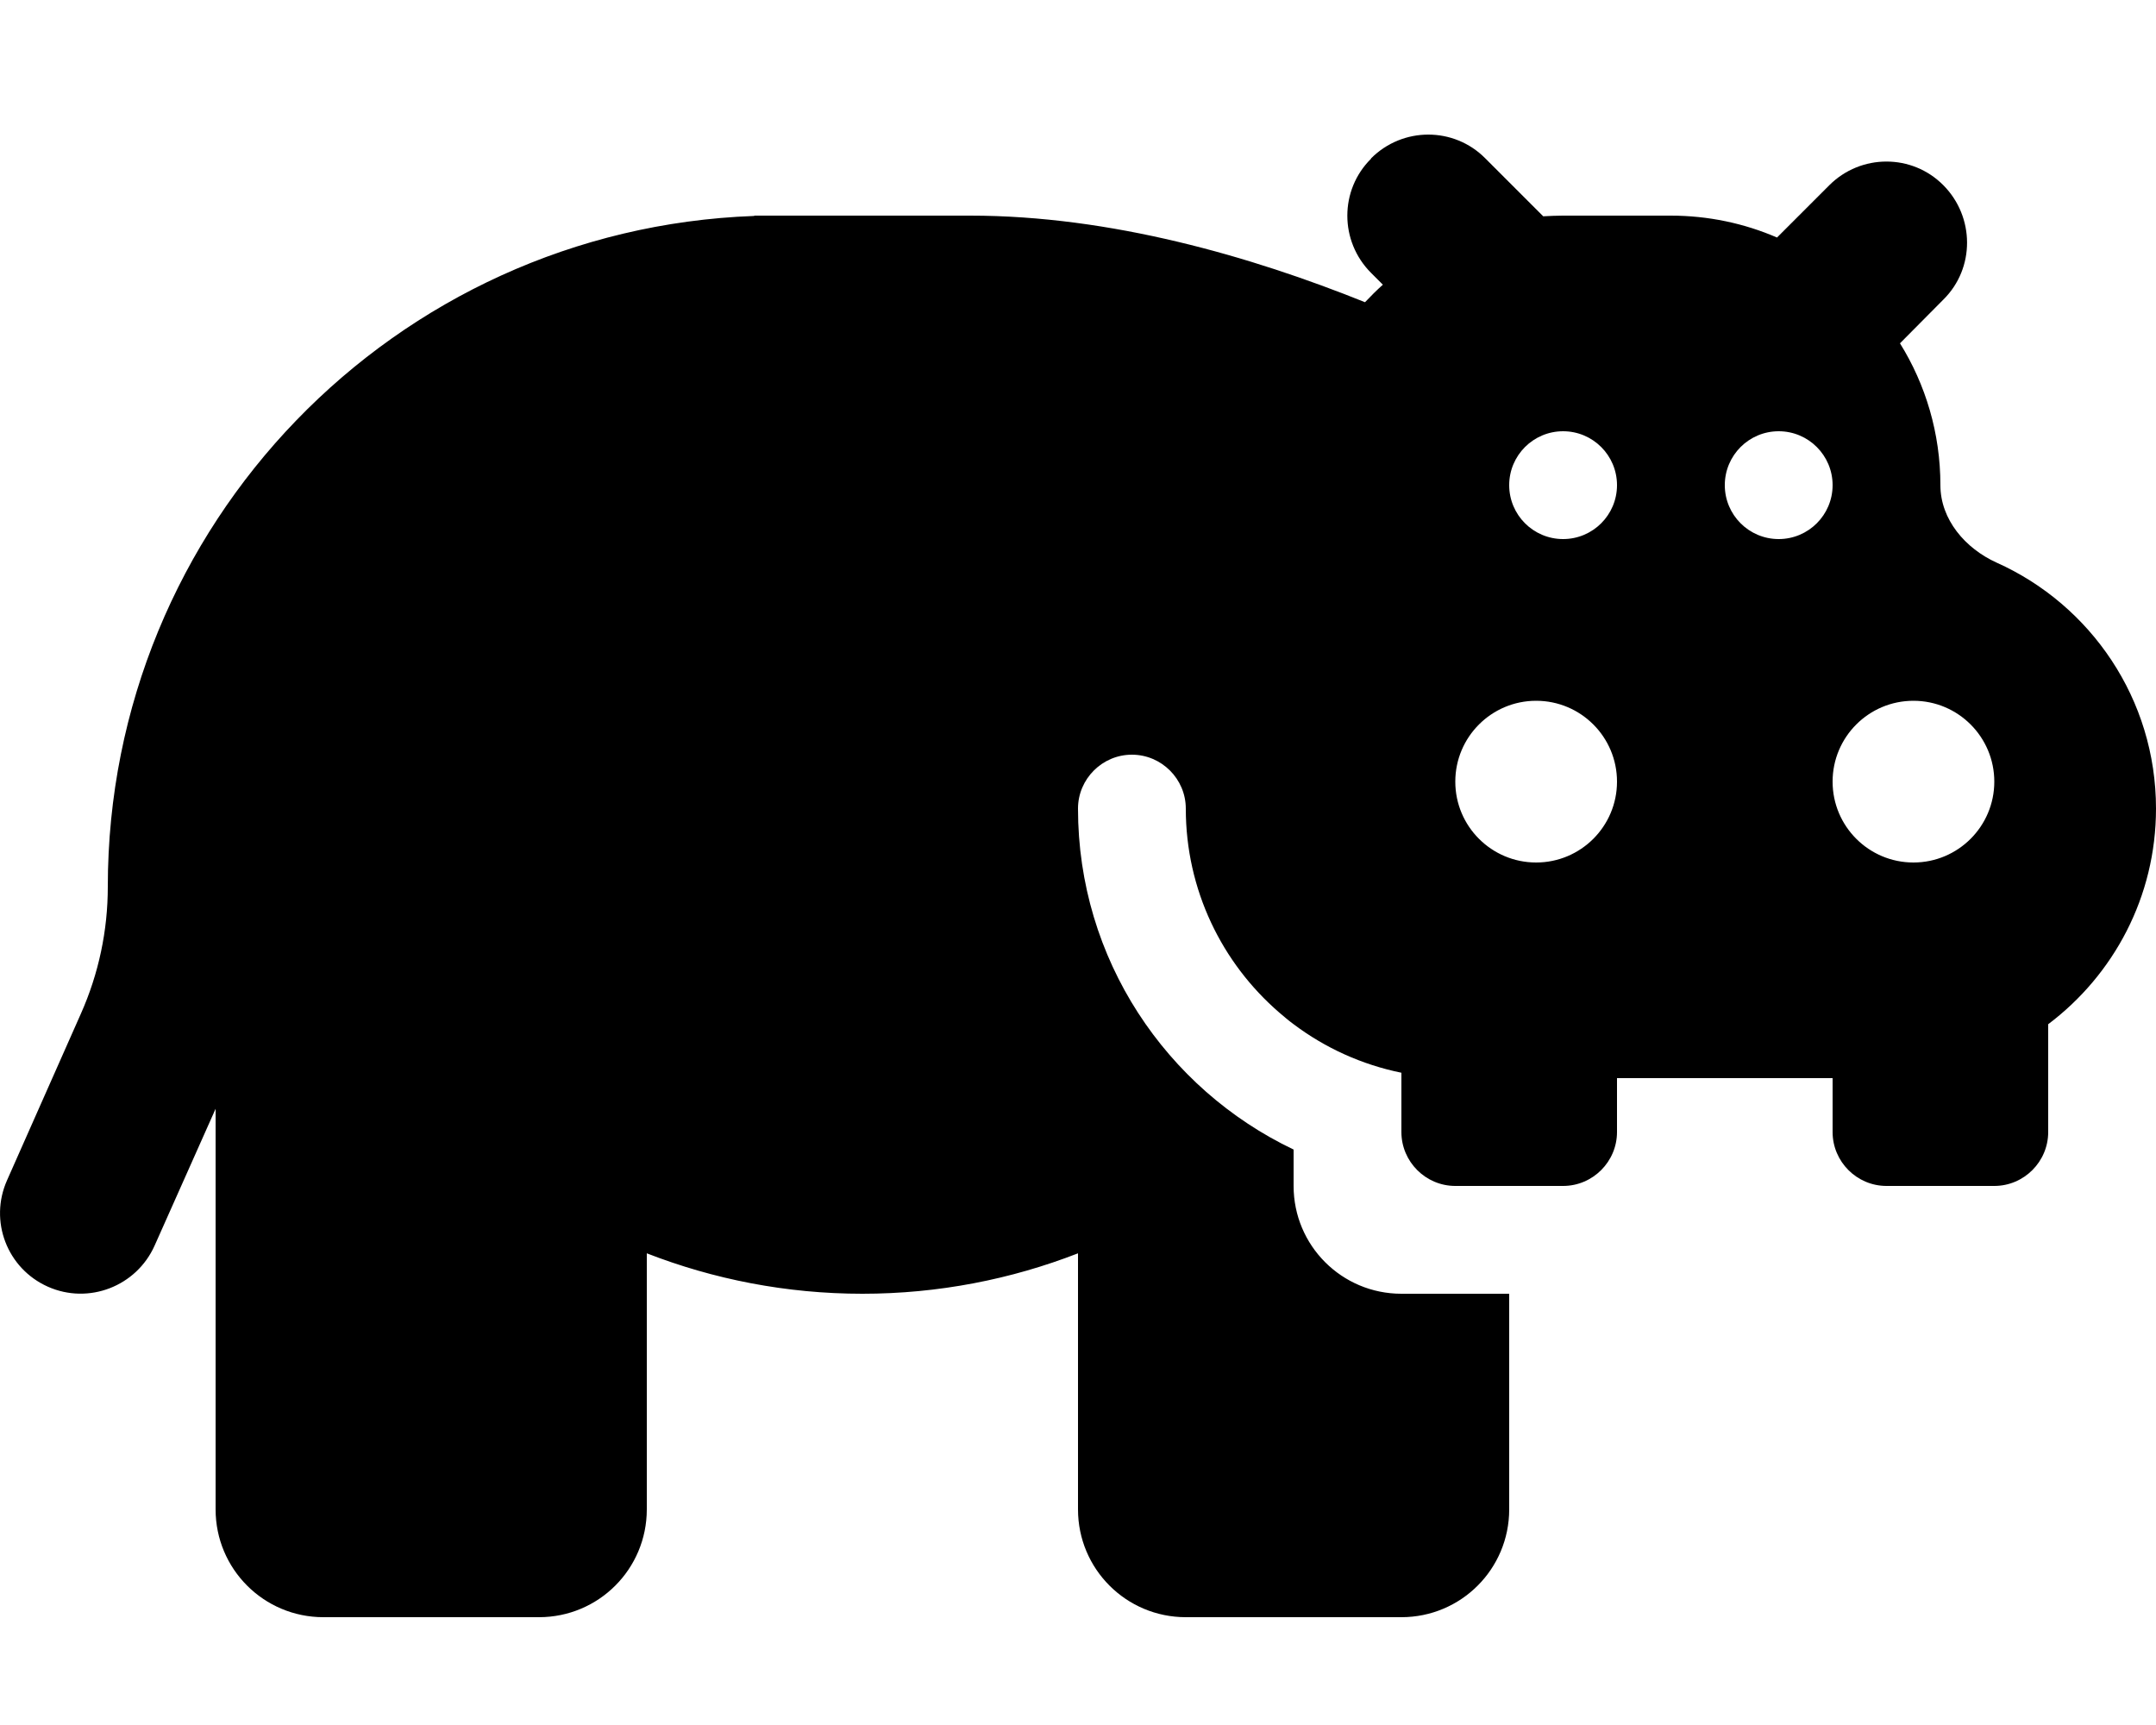
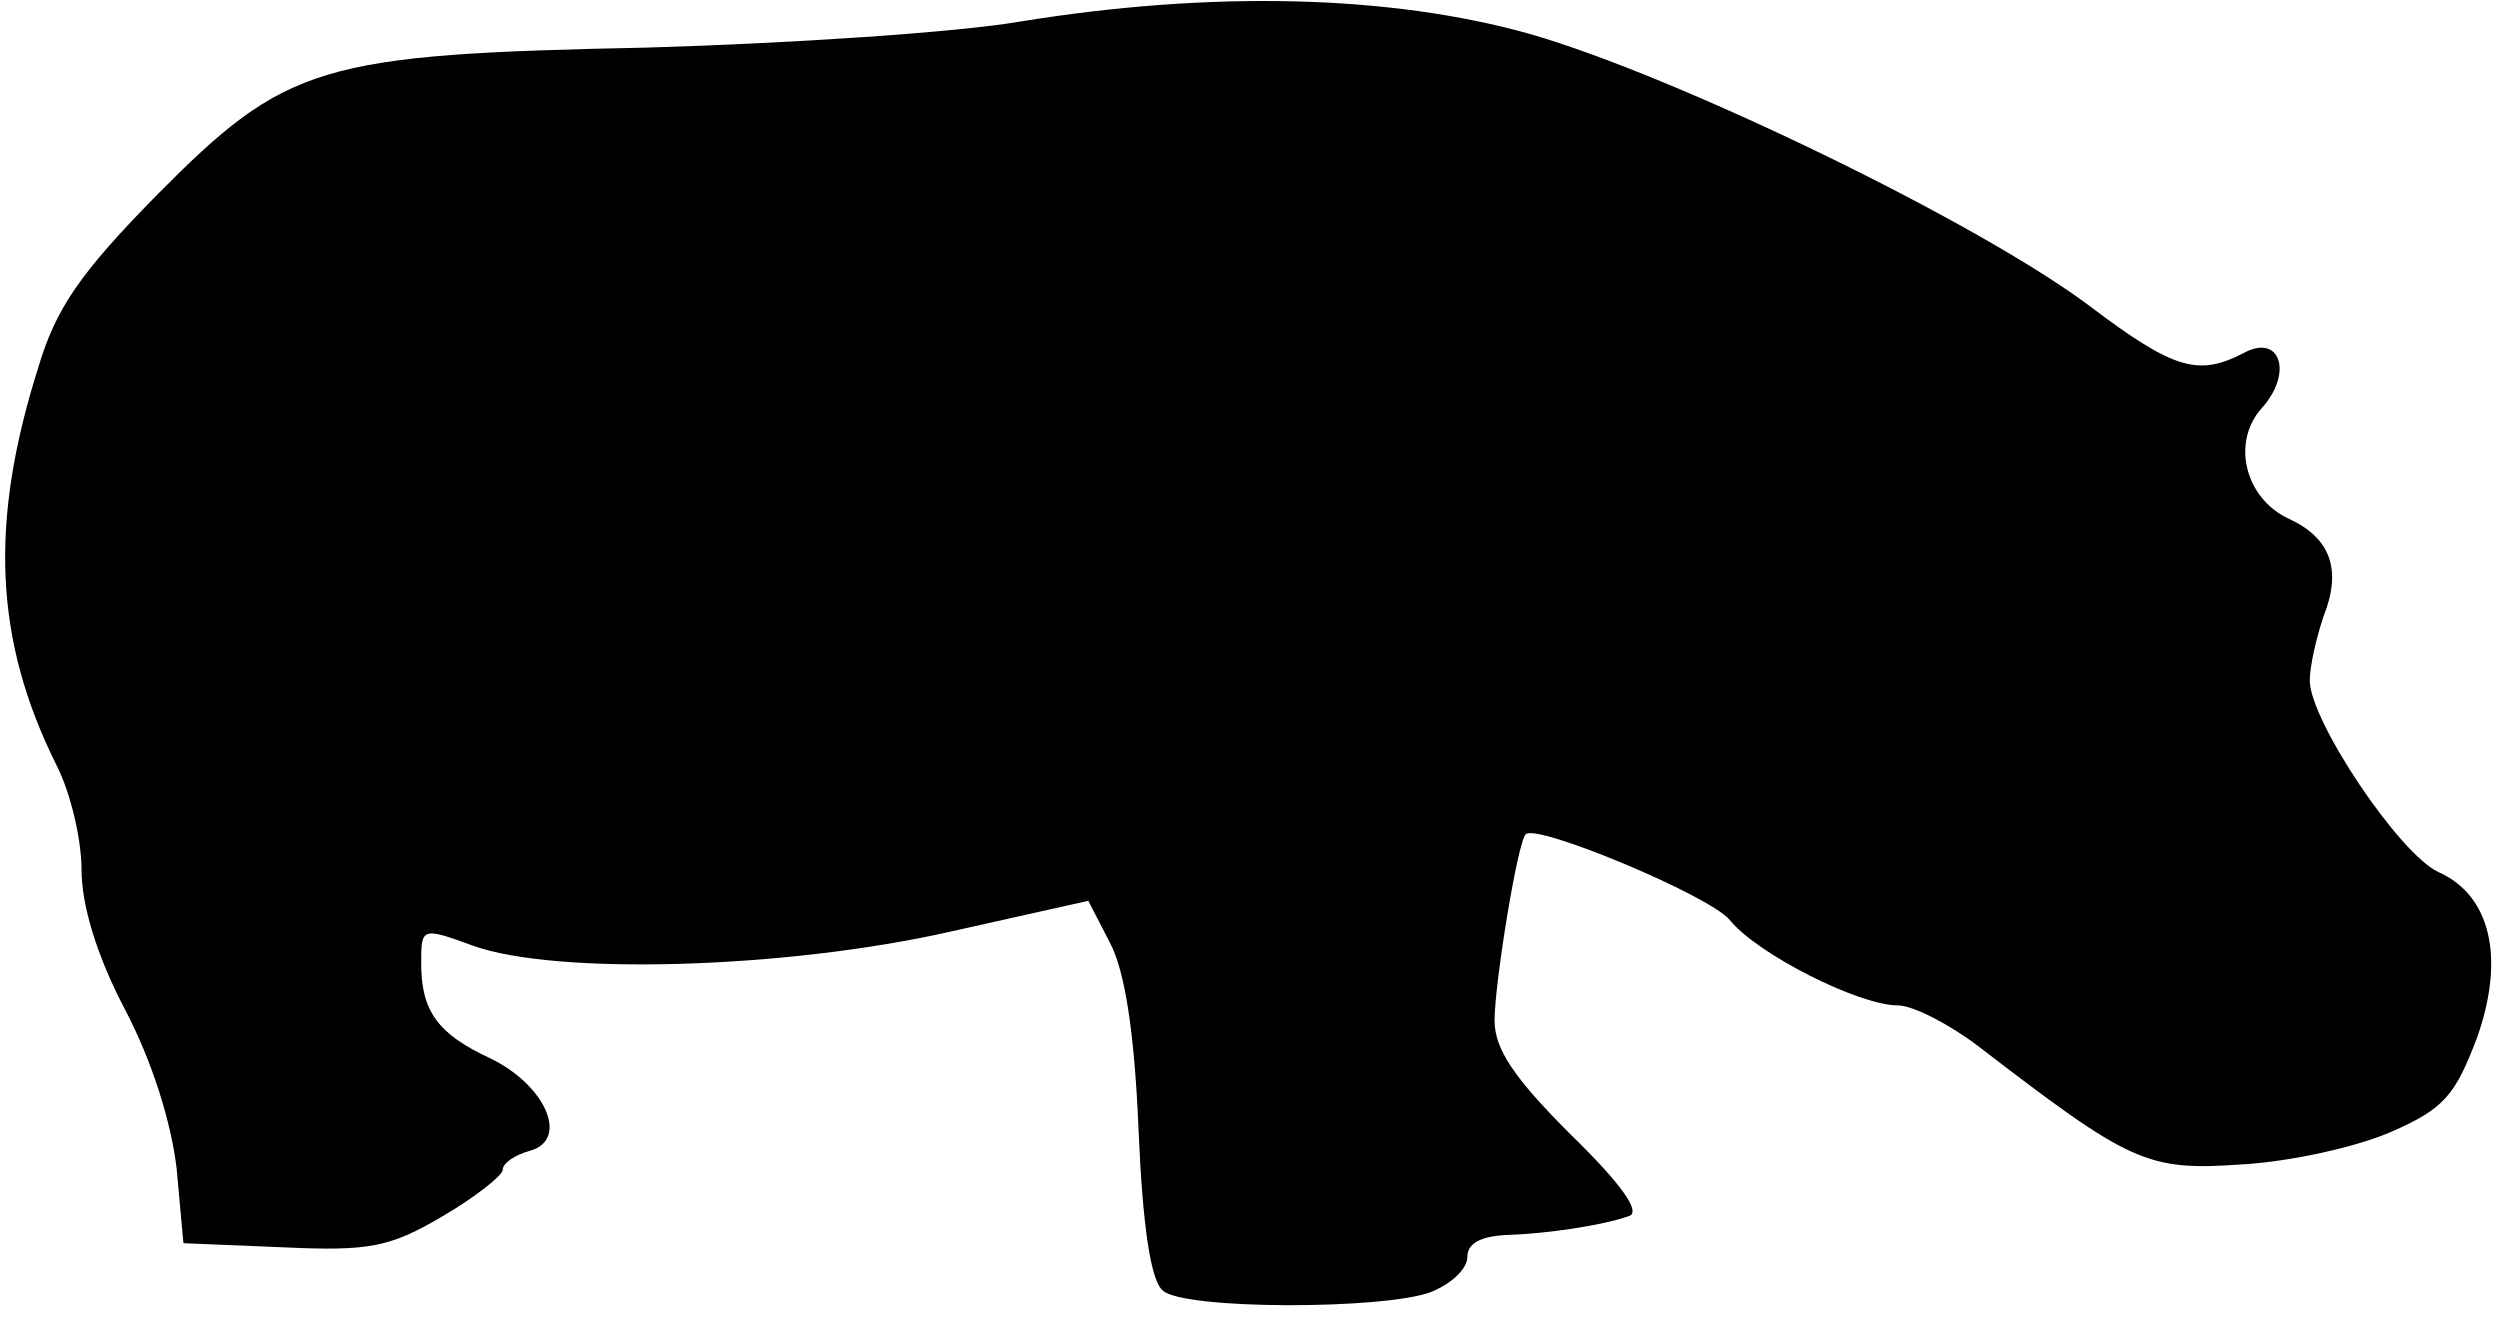
- <svg xmlns="http://www.w3.org/2000/svg" viewBox="0 0 640 512">
-   <path d="M407 47c9.4-9.4 24.6-9.4 33.9 0l17.2 17.2c1.9-.1 3.9-.2 5.8-.2l32 0c11.2 0 21.9 2.3 31.6 6.5L543 55c9.4-9.4 24.6-9.4 33.9 0s9.4 24.6 0 33.9L564 101.9c7.6 12.2 12 26.7 12 42.1c0 10.2 7.4 18.8 16.7 23c27.9 12.5 47.3 40.5 47.3 73c0 26.2-12.6 49.4-32 64l0 32c0 8.8-7.2 16-16 16l-32 0c-8.8 0-16-7.2-16-16l0-16-64 0 0 16c0 8.8-7.2 16-16 16l-32 0c-8.8 0-16-7.2-16-16l0-17.6c-11.8-2.4-22.7-7.4-32-14.4c-1.5-1.1-2.9-2.3-4.3-3.5c-17-14.7-27.7-36.4-27.7-60.5c0-8.8-7.2-16-16-16s-16 7.2-16 16c0 44.7 26.2 83.2 64 101.2l0 10.8c0 17.7 14.3 32 32 32l32 0 0 64c0 17.7-14.3 32-32 32l-64 0c-17.7 0-32-14.3-32-32l0-76c-19.8 7.7-41.4 12-64 12s-44.2-4.3-64-12l0 76c0 17.7-14.3 32-32 32l-64 0c-17.7 0-32-14.3-32-32l0-118.9L45.9 369.7c-5.4 12.1-19.6 17.6-31.7 12.2S-3.3 362.4 2.1 350.3L24 300.9c5.3-11.9 8-24.7 8-37.7C32 155.7 117.2 68 223.8 64.1l.2-.1 7.2 0L256 64l32 0c41.7 0 83.4 12.1 117.2 25.7c1.7-1.8 3.5-3.6 5.3-5.2L407 81c-9.4-9.4-9.4-24.6 0-33.9zm73 185a24 24 0 1 0 -48 0 24 24 0 1 0 48 0zm88 24a24 24 0 1 0 0-48 24 24 0 1 0 0 48zM480 144a16 16 0 1 0 -32 0 16 16 0 1 0 32 0zm48 16a16 16 0 1 0 0-32 16 16 0 1 0 0 32z" />
+ <svg xmlns="http://www.w3.org/2000/svg" version="1.0" width="184pt" height="97pt" viewBox="0 0 184 97" preserveAspectRatio="xMidYMid meet">
+   <g transform="translate(0,97) scale(0.1,-0.1)" fill="#000000" stroke="none">
+     <path d="M750 954 c-47 -8 -170 -16 -273 -19 -242 -5 -266 -12 -362 -109 -56 -57 -74 -83 -87 -127 -36 -114 -32 -200 13 -291 11 -21 19 -56 19 -78 0 -26 11 -63 32 -103 20 -38 34 -83 38 -117 l5 -55 73 -3 c64 -3 79 0 118 23 24 14 44 30 44 34 0 5 9 11 20 14 29 8 12 48 -29 68 -39 18 -51 35 -51 70 0 26 0 27 38 13 61 -22 230 -17 350 10 l103 23 16 -31 c11 -21 18 -66 21 -138 3 -71 9 -111 18 -118 16 -14 162 -14 197 -1 15 6 27 17 27 26 0 10 10 15 28 16 31 1 71 7 91 14 9 3 -6 24 -43 60 -42 42 -56 63 -56 84 0 27 17 132 23 137 8 8 135 -45 150 -63 20 -25 95 -63 124 -63 11 0 38 -14 59 -30 112 -86 124 -92 194 -87 36 2 85 13 110 24 39 17 47 27 63 69 21 59 10 105 -28 122 -29 13 -95 112 -95 141 0 11 5 32 10 47 14 35 5 58 -25 72 -33 15 -43 57 -20 82 23 26 13 55 -14 40 -33 -17 -51 -12 -112 34 -82 62 -305 170 -413 201 -103 29 -235 32 -376 9z" />
+   </g>
</svg>
